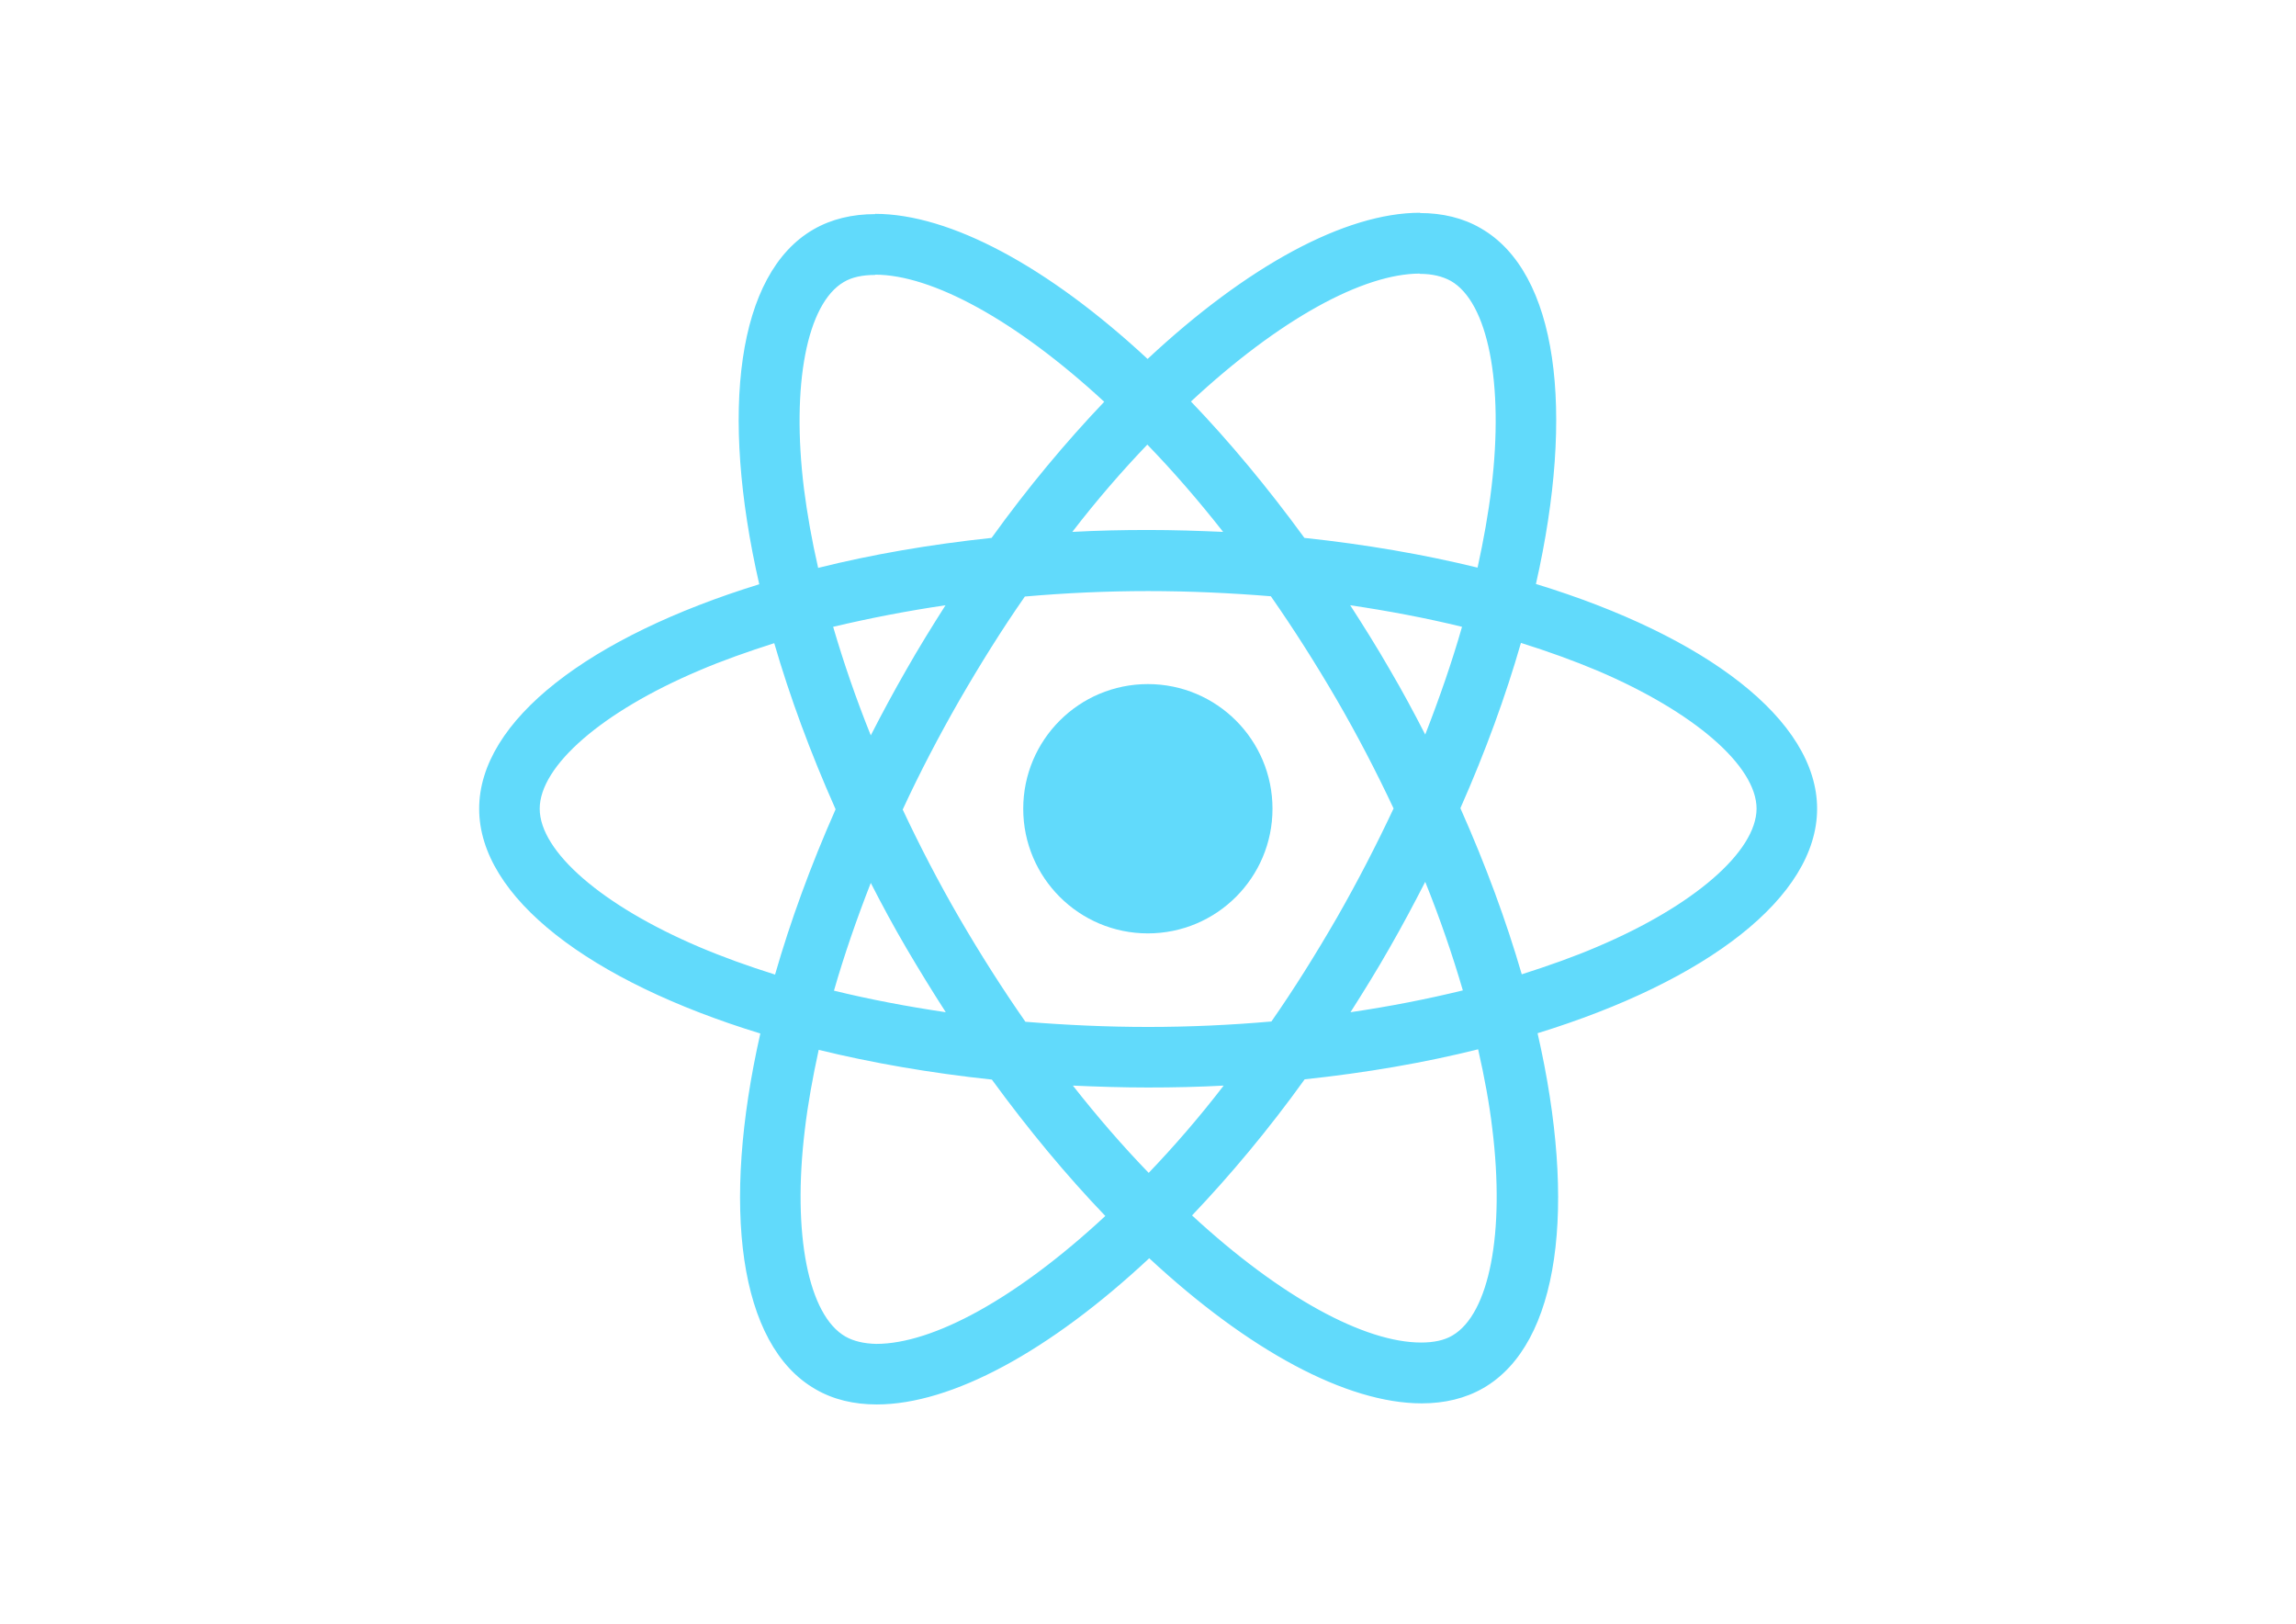
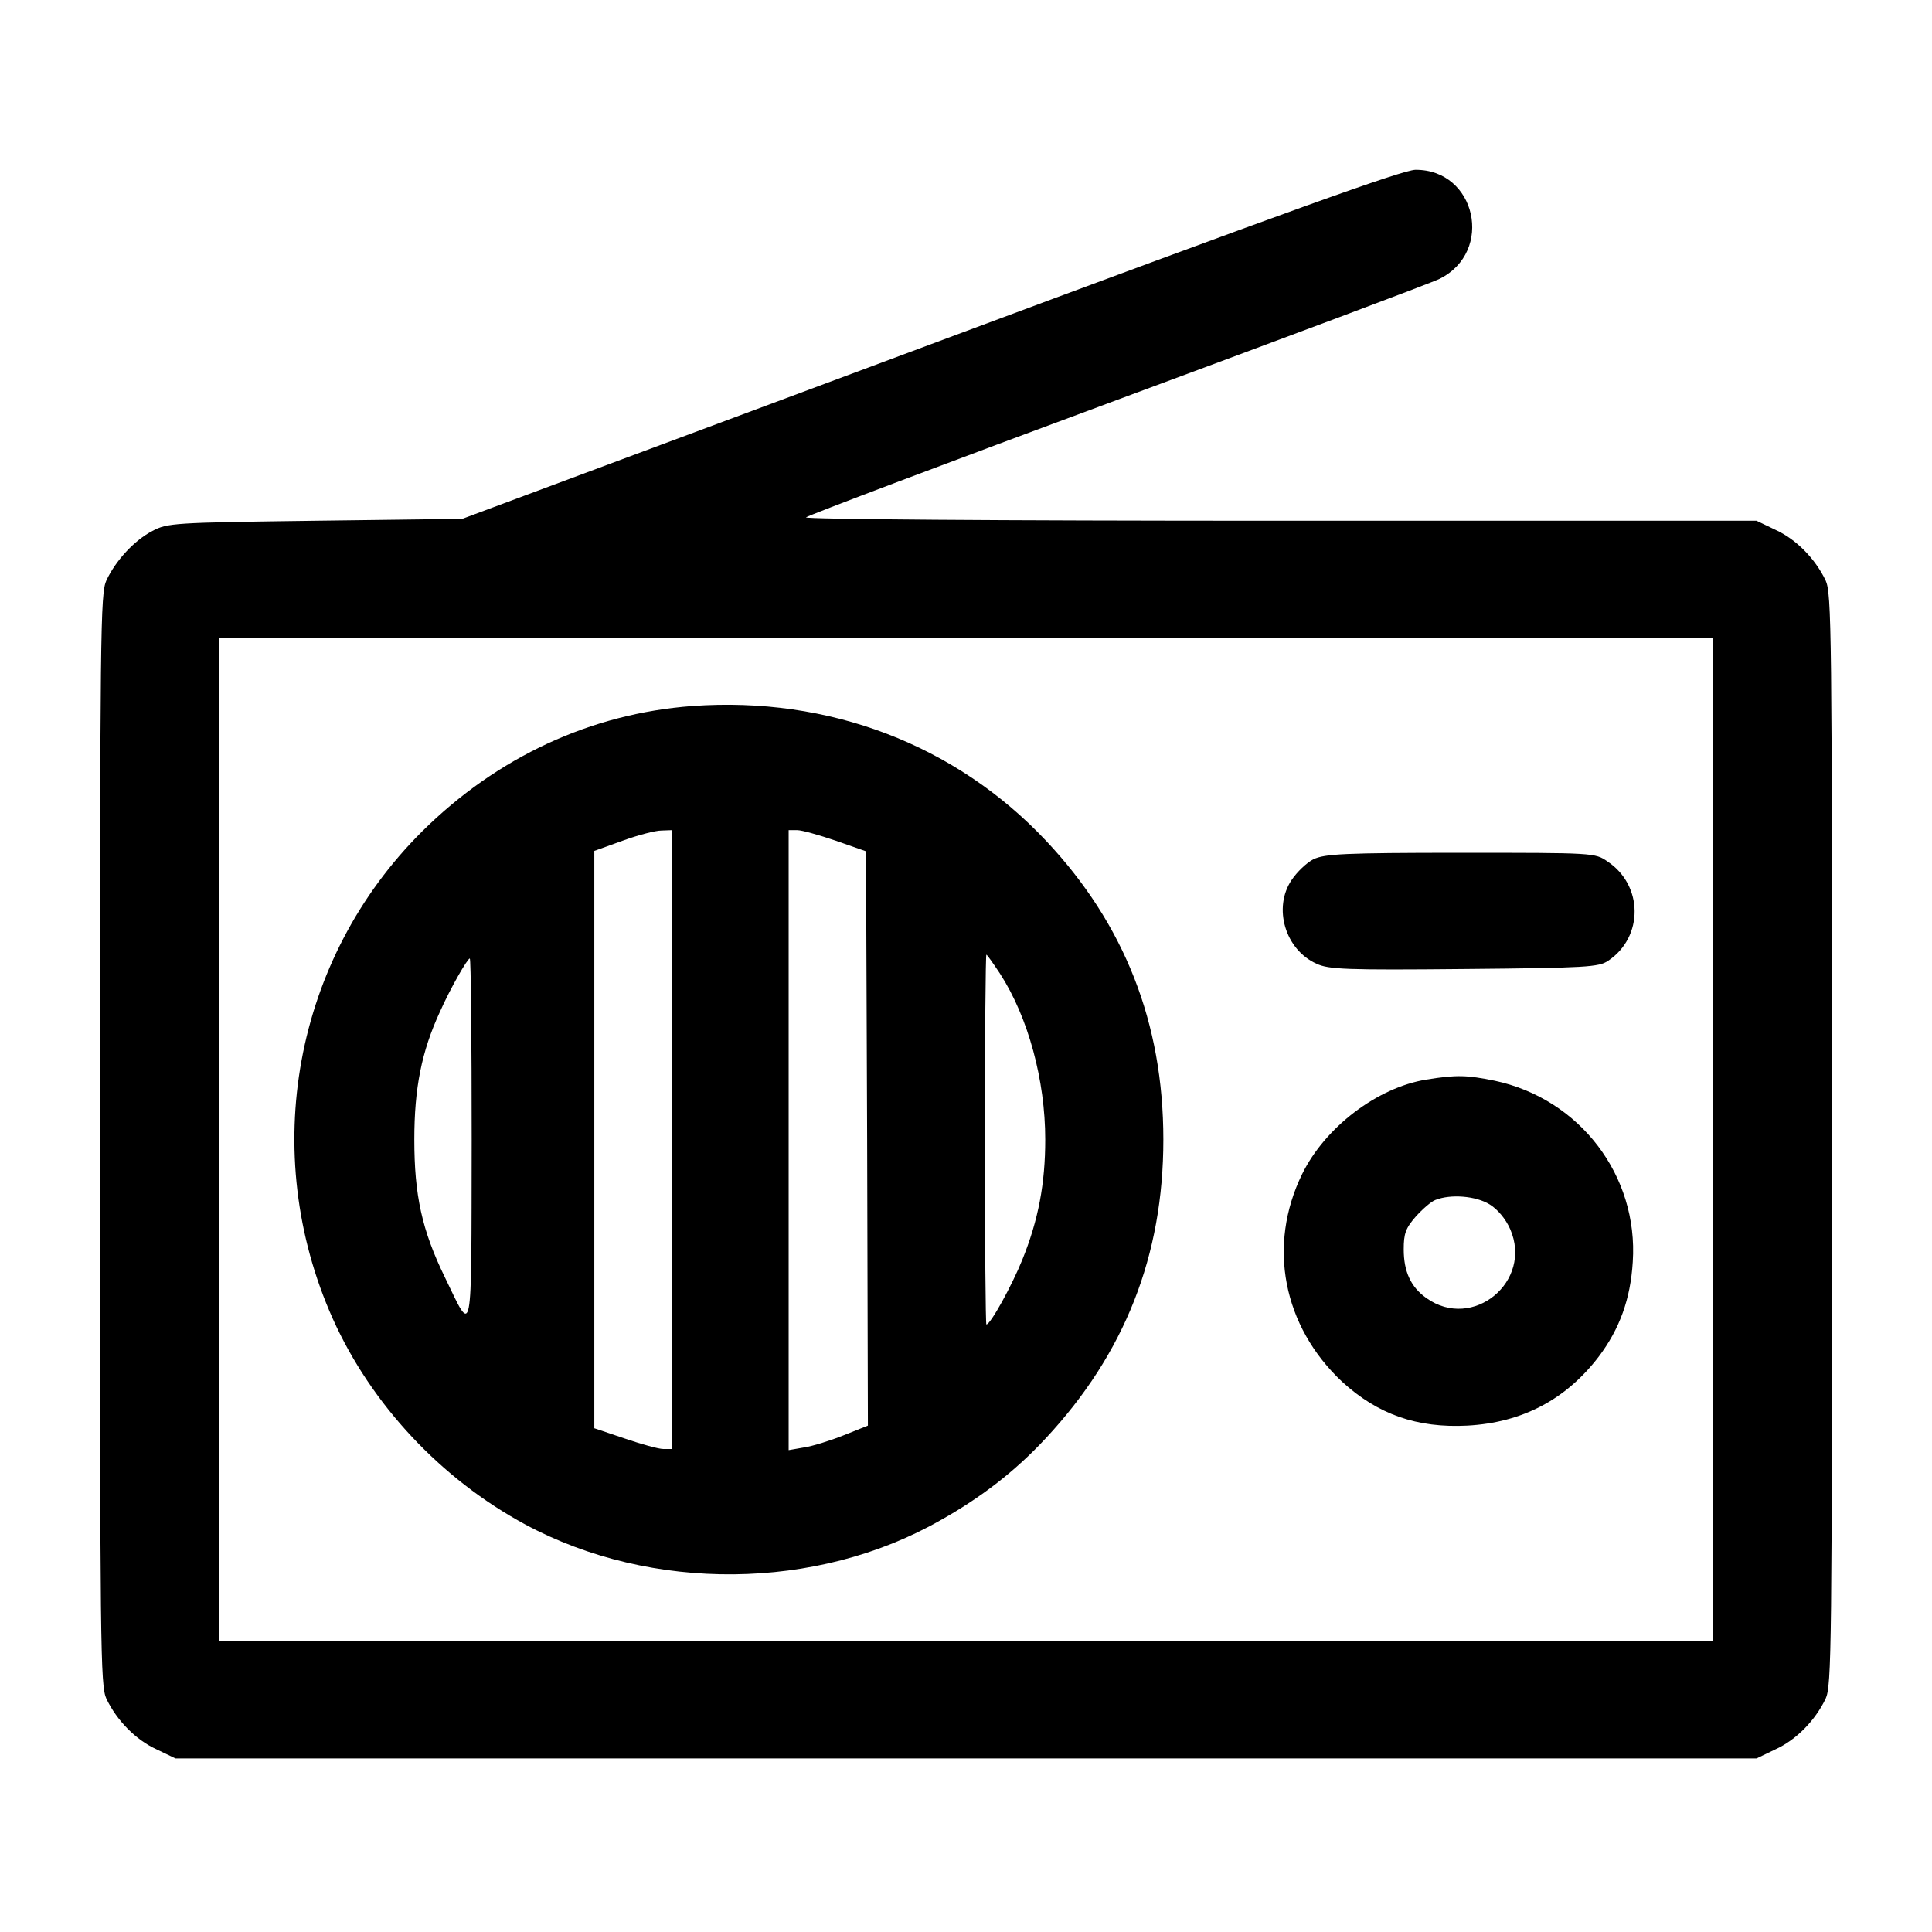
- <svg xmlns="http://www.w3.org/2000/svg" viewBox="0 0 841.9 595.3">
-   <g fill="#61DAFB">
-     <path d="M666.3 296.5c0-32.5-40.7-63.3-103.1-82.4 14.4-63.6 8-114.2-20.2-130.4-6.5-3.8-14.1-5.6-22.4-5.6v22.3c4.6 0 8.3.9 11.4 2.6 13.6 7.8 19.5 37.5 14.9 75.7-1.1 9.4-2.9 19.3-5.1 29.4-19.6-4.8-41-8.5-63.5-10.9-13.5-18.5-27.5-35.3-41.6-50 32.6-30.3 63.2-46.9 84-46.9V78c-27.5 0-63.5 19.6-99.9 53.6-36.4-33.8-72.4-53.2-99.9-53.2v22.3c20.7 0 51.4 16.5 84 46.6-14 14.7-28 31.4-41.3 49.9-22.6 2.4-44 6.1-63.6 11-2.3-10-4-19.7-5.2-29-4.7-38.2 1.1-67.9 14.6-75.8 3-1.8 6.9-2.6 11.5-2.6V78.5c-8.4 0-16 1.8-22.6 5.6-28.1 16.2-34.4 66.7-19.9 130.1-62.2 19.2-102.7 49.9-102.7 82.3 0 32.5 40.7 63.3 103.1 82.4-14.4 63.6-8 114.2 20.2 130.4 6.5 3.8 14.1 5.6 22.5 5.6 27.5 0 63.5-19.6 99.9-53.6 36.4 33.8 72.4 53.2 99.9 53.2 8.4 0 16-1.8 22.6-5.6 28.1-16.2 34.4-66.7 19.9-130.1 62-19.1 102.5-49.9 102.5-82.3zm-130.2-66.7c-3.7 12.9-8.3 26.2-13.5 39.5-4.1-8-8.4-16-13.1-24-4.6-8-9.5-15.8-14.4-23.4 14.2 2.1 27.9 4.7 41 7.9zm-45.8 106.5c-7.8 13.5-15.8 26.3-24.1 38.2-14.9 1.3-30 2-45.2 2-15.1 0-30.2-.7-45-1.9-8.3-11.9-16.4-24.6-24.2-38-7.6-13.1-14.5-26.4-20.8-39.8 6.2-13.4 13.2-26.8 20.7-39.9 7.8-13.5 15.8-26.3 24.1-38.2 14.9-1.3 30-2 45.2-2 15.1 0 30.2.7 45 1.9 8.3 11.9 16.4 24.6 24.2 38 7.6 13.1 14.5 26.4 20.8 39.8-6.3 13.4-13.2 26.8-20.7 39.9zm32.3-13c5.4 13.4 10 26.8 13.8 39.8-13.1 3.2-26.9 5.9-41.2 8 4.9-7.7 9.8-15.6 14.4-23.7 4.6-8 8.9-16.1 13-24.1zM421.2 430c-9.3-9.6-18.6-20.3-27.8-32 9 .4 18.2.7 27.5.7 9.4 0 18.7-.2 27.8-.7-9 11.7-18.3 22.4-27.5 32zm-74.4-58.9c-14.2-2.1-27.9-4.7-41-7.9 3.7-12.9 8.3-26.2 13.5-39.5 4.1 8 8.4 16 13.1 24 4.7 8 9.5 15.8 14.4 23.4zM420.7 163c9.3 9.6 18.6 20.3 27.8 32-9-.4-18.2-.7-27.5-.7-9.4 0-18.7.2-27.8.7 9-11.7 18.3-22.4 27.5-32zm-74 58.9c-4.9 7.7-9.8 15.6-14.4 23.7-4.6 8-8.9 16-13 24-5.4-13.4-10-26.8-13.8-39.8 13.1-3.1 26.9-5.8 41.2-7.9zm-90.5 125.2c-35.4-15.1-58.3-34.9-58.3-50.6 0-15.7 22.9-35.6 58.3-50.6 8.6-3.7 18-7 27.7-10.1 5.7 19.6 13.2 40 22.5 60.9-9.2 20.8-16.6 41.1-22.2 60.6-9.9-3.1-19.3-6.5-28-10.2zM310 490c-13.6-7.8-19.5-37.5-14.9-75.7 1.1-9.4 2.9-19.3 5.1-29.4 19.6 4.8 41 8.5 63.5 10.9 13.5 18.5 27.5 35.3 41.6 50-32.6 30.3-63.2 46.9-84 46.9-4.5-.1-8.3-1-11.3-2.7zm237.2-76.2c4.7 38.2-1.1 67.9-14.6 75.8-3 1.8-6.9 2.6-11.5 2.6-20.7 0-51.4-16.5-84-46.6 14-14.7 28-31.4 41.3-49.9 22.6-2.4 44-6.1 63.6-11 2.3 10.1 4.1 19.8 5.2 29.1zm38.5-66.7c-8.6 3.7-18 7-27.7 10.1-5.7-19.6-13.2-40-22.5-60.9 9.2-20.8 16.6-41.1 22.2-60.6 9.9 3.1 19.3 6.5 28.1 10.2 35.4 15.1 58.3 34.9 58.3 50.6-.1 15.7-23 35.6-58.4 50.6zM320.8 78.4z" />
-     <circle cx="420.9" cy="296.5" r="45.7" />
-     <path d="M520.5 78.1z" />
+ <svg xmlns="http://www.w3.org/2000/svg" version="1.0" width="512pt" height="512pt" viewBox="0 0 512 512" preserveAspectRatio="xMidYMid meet">
+   <g transform="translate(0,512) scale(0.1,-0.1)" fill="#000000" stroke="none">
+     <path d="M2465 4207 l-1240 -462 -390 -5 c-377 -5 -391 -6 -431 -27 -48 -25 -97 -78 -122 -131 -16 -35 -17 -127 -17 -1482 0 -1355 1 -1447 17 -1482 28 -58 78 -109 133 -134 l50 -24 2095 0 2095 0 50 24 c55 25 105 76 133 134 16 35 17 127 17 1482 0 1355 -1 1447 -17 1482 -28 58 -78 109 -133 134 l-50 24 -1264 0 c-753 0 -1261 4 -1255 9 5 5 376 145 824 311 448 166 833 310 855 321 145 72 97 290 -64 289 -35 -1 -331 -107 -1286 -463z m2075 -2107 l0 -1330 -1980 0 -1980 0 0 1330 0 1330 1980 0 1980 0 0 -1330z" />
+     <path d="M1835 3249 c-269 -20 -517 -135 -716 -332 -340 -338 -434 -851 -237 -1292 102 -227 286 -424 510 -545 335 -180 772 -176 1100 11 109 61 199 131 279 217 210 225 312 485 312 792 0 309 -103 571 -311 792 -240 255 -576 383 -937 357z m-55 -1149 l0 -820 -22 0 c-13 0 -59 13 -103 28 l-80 27 0 765 0 765 75 27 c41 15 87 27 103 27 l27 1 0 -820z m435 792 l80 -28 3 -761 2 -761 -65 -26 c-35 -14 -83 -29 -105 -32 l-40 -7 0 822 0 821 23 0 c12 0 58 -13 102 -28z m435 -352 c75 -116 120 -283 120 -440 0 -116 -18 -213 -61 -319 -27 -67 -84 -171 -95 -171 -2 0 -4 221 -4 490 0 270 2 490 4 490 2 0 18 -23 36 -50z m-1400 -442 c-1 -542 4 -518 -71 -363 -61 125 -81 218 -81 365 0 136 19 233 68 339 28 63 73 141 79 141 3 0 5 -217 5 -482z" />
+     <path d="M3481 2843 c-18 -9 -44 -34 -58 -55 -50 -74 -17 -185 66 -222 32 -15 79 -17 391 -14 326 3 357 5 382 22 94 63 93 200 -2 263 -33 23 -36 23 -389 23 -310 0 -360 -3 -390 -17z" />
+     <path d="M3780 2259 c-130 -21 -268 -126 -329 -250 -93 -190 -51 -404 106 -551 94 -86 198 -123 332 -116 145 8 261 69 348 183 55 73 84 152 90 251 15 228 -140 432 -366 480 -74 15 -101 16 -181 3z m168 -331 c21 -13 42 -38 54 -65 61 -139 -99 -271 -222 -183 -41 29 -60 70 -60 129 0 42 5 56 32 87 18 20 41 40 52 44 40 16 107 11 144 -12z" />
  </g>
</svg>
